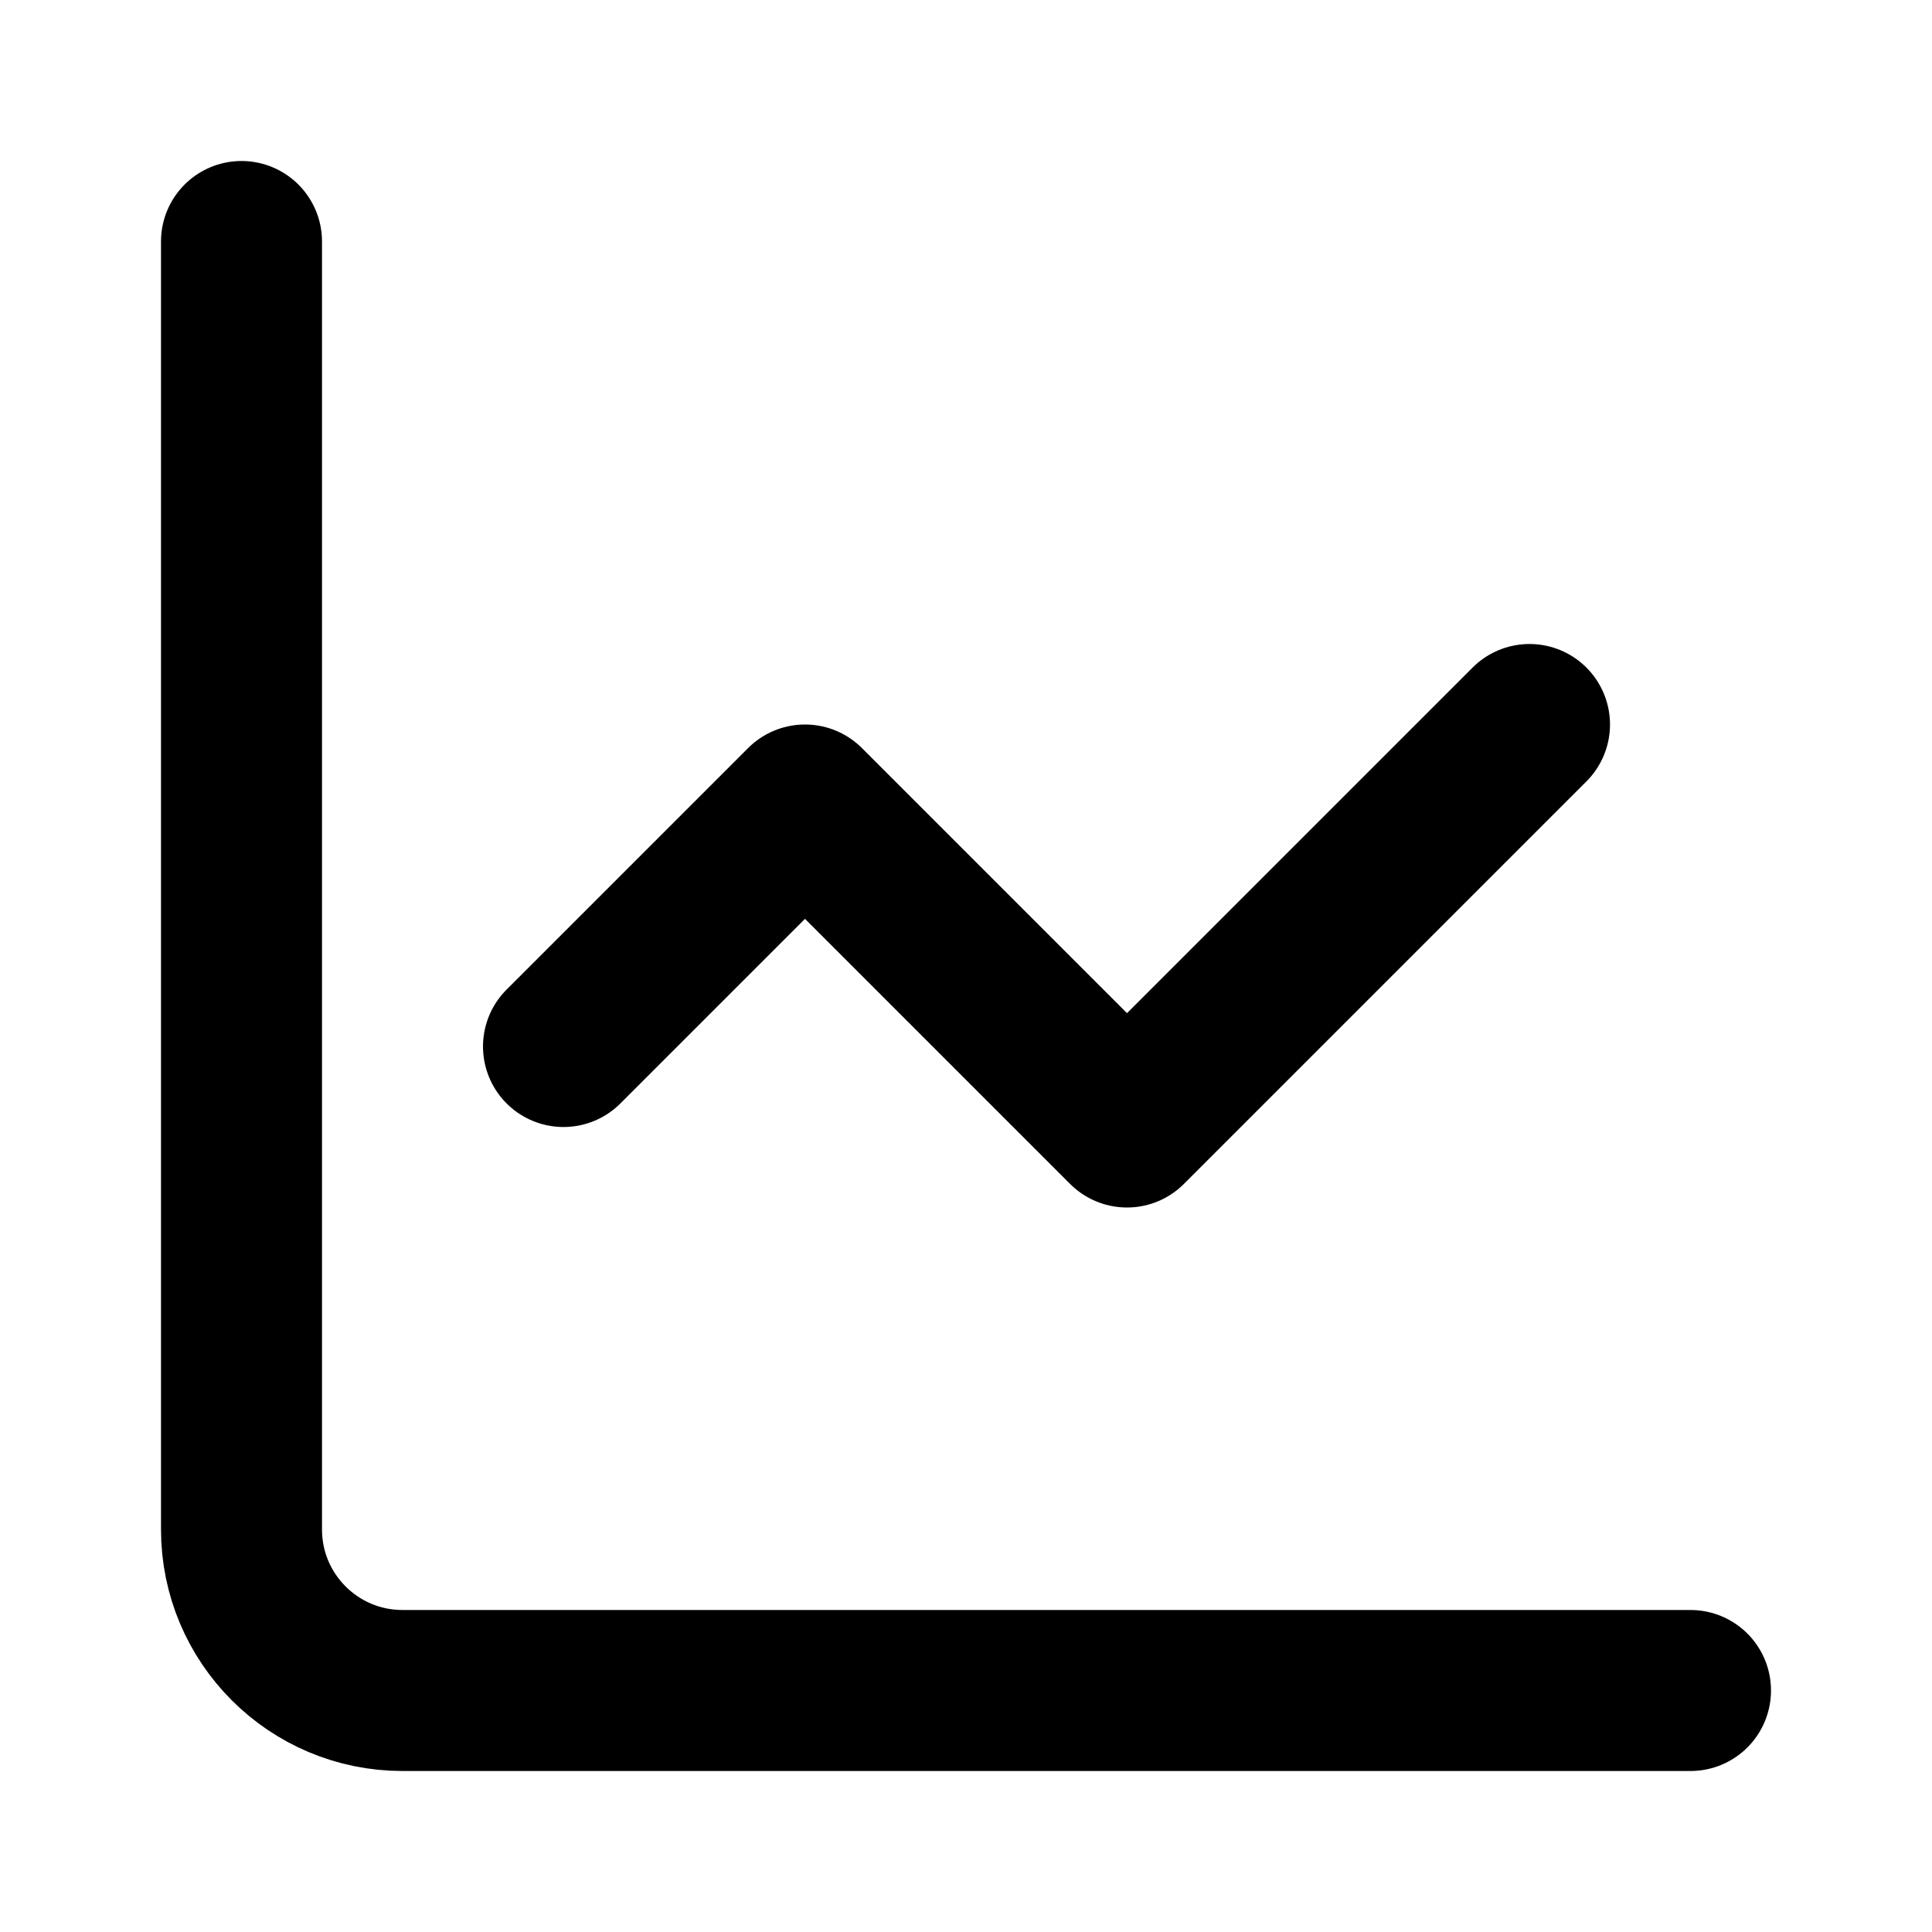
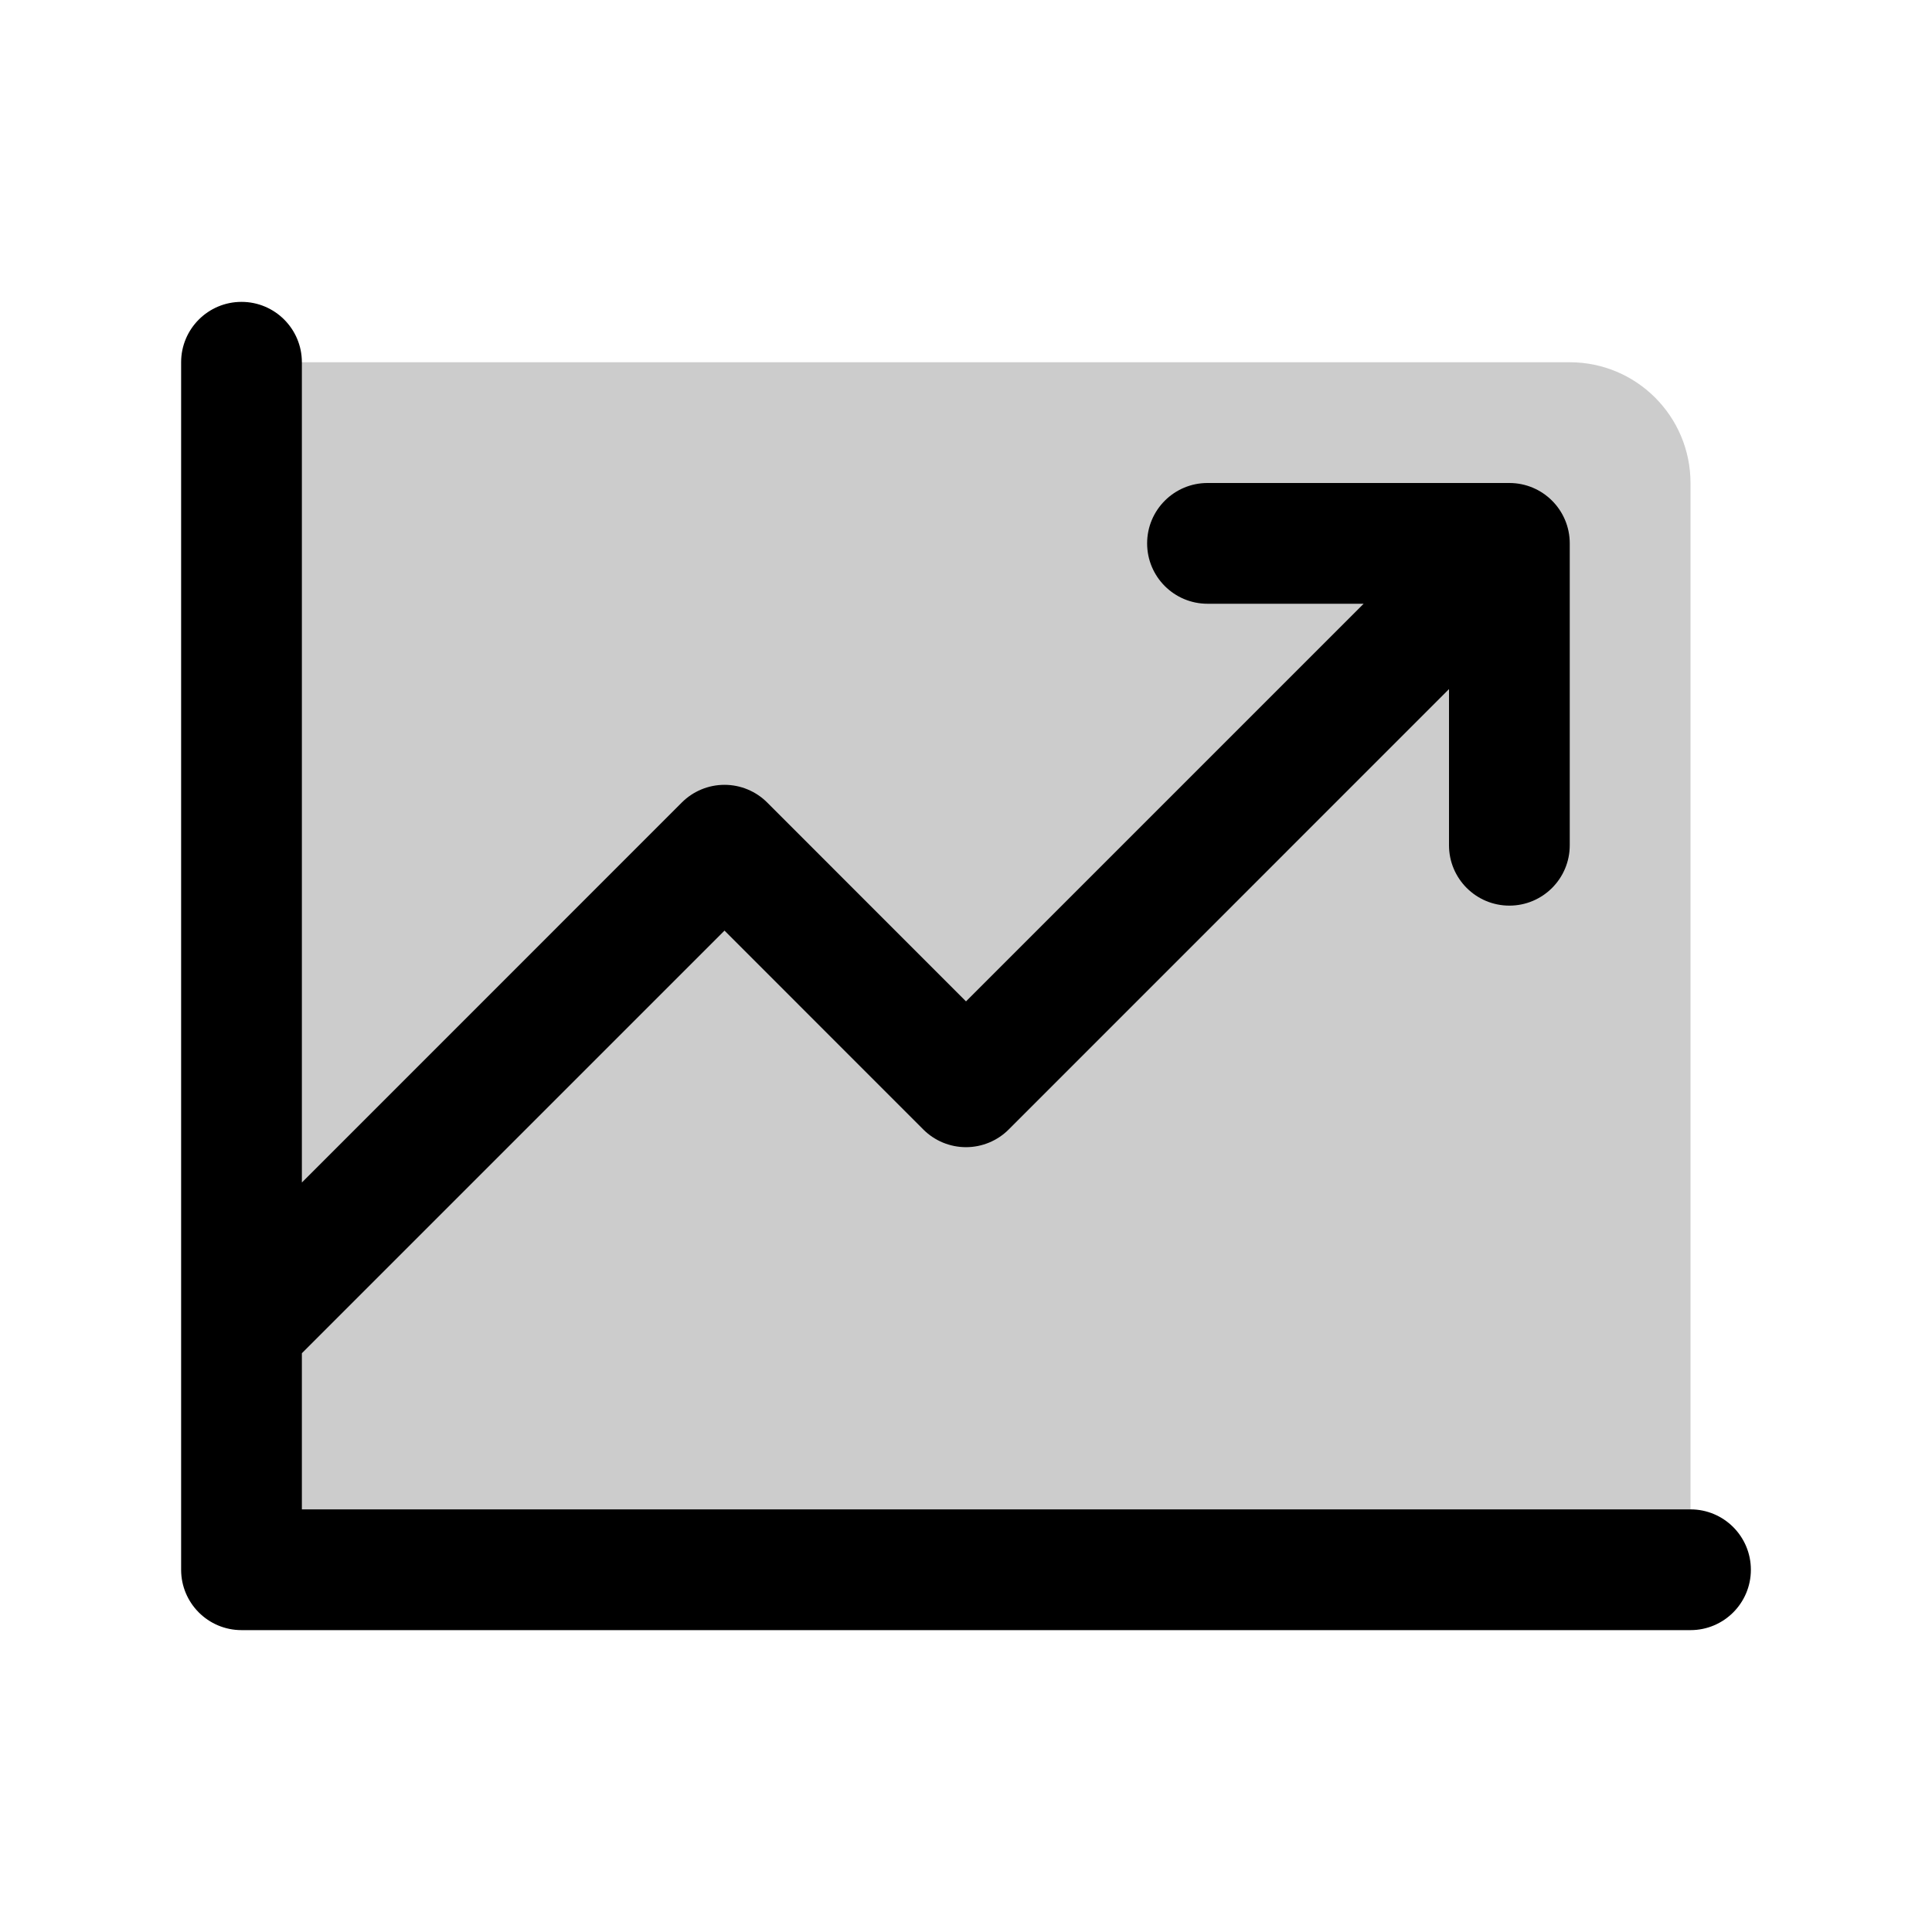
- <svg xmlns="http://www.w3.org/2000/svg" class="lucide lucide-chart-line" width="24" height="24" viewBox="0 0 24 24" fill="none" stroke="currentColor" stroke-width="2" stroke-linecap="round" stroke-linejoin="round">
-   <path d="M3 3v16a2 2 0 0 0 2 2h16" />
-   <path d="m19 9-5 5-4-4-3 3" />
+ <svg xmlns="http://www.w3.org/2000/svg" viewBox="0 0 256 256" fill="currentColor">
+   <path d="M224,64V208H32V48H208A16,16,0,0,1,224,64Z" opacity="0.2" />
+   <path d="M232,208a8,8,0,0,1-8,8H32a8,8,0,0,1-8-8V48a8,8,0,0,1,16,0V156.69l50.34-50.35a8,8,0,0,1,11.32,0L128,132.69,180.69,80H160a8,8,0,0,1,0-16h40a8,8,0,0,1,8,8v40a8,8,0,0,1-16,0V91.31l-58.34,58.35a8,8,0,0,1-11.32,0L96,123.31l-56,56V200H224A8,8,0,0,1,232,208Z" />
</svg>
